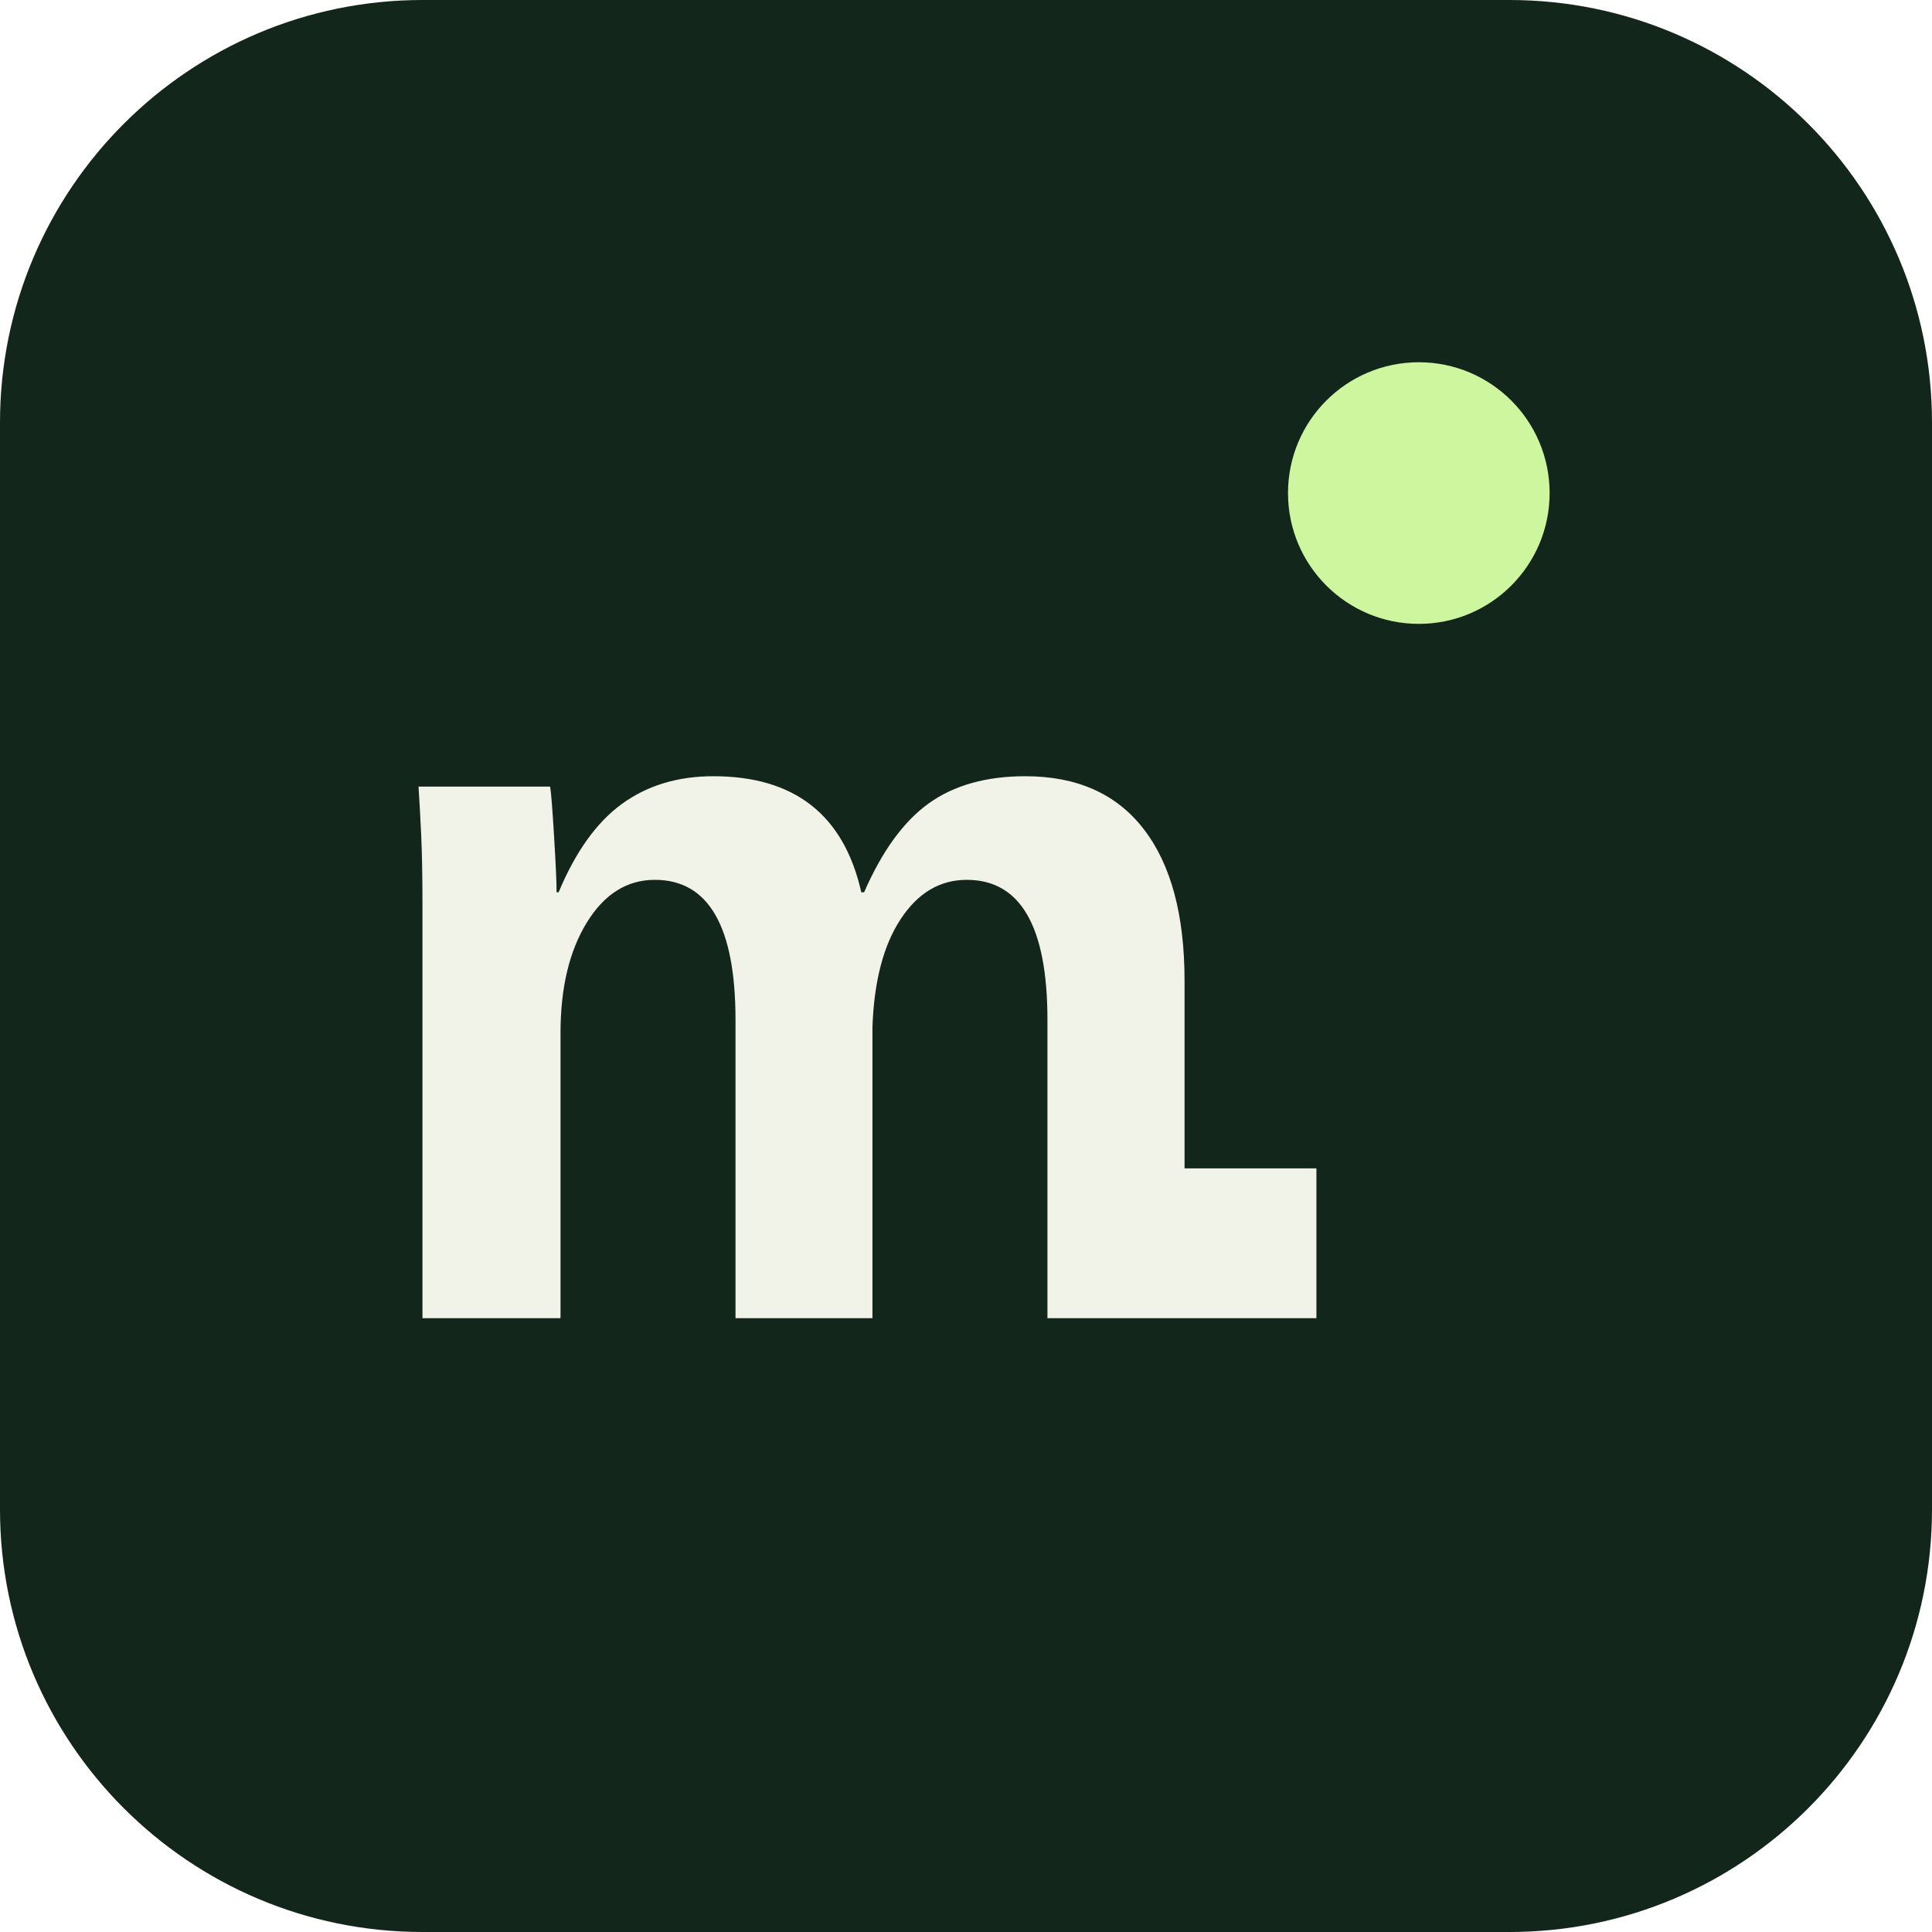
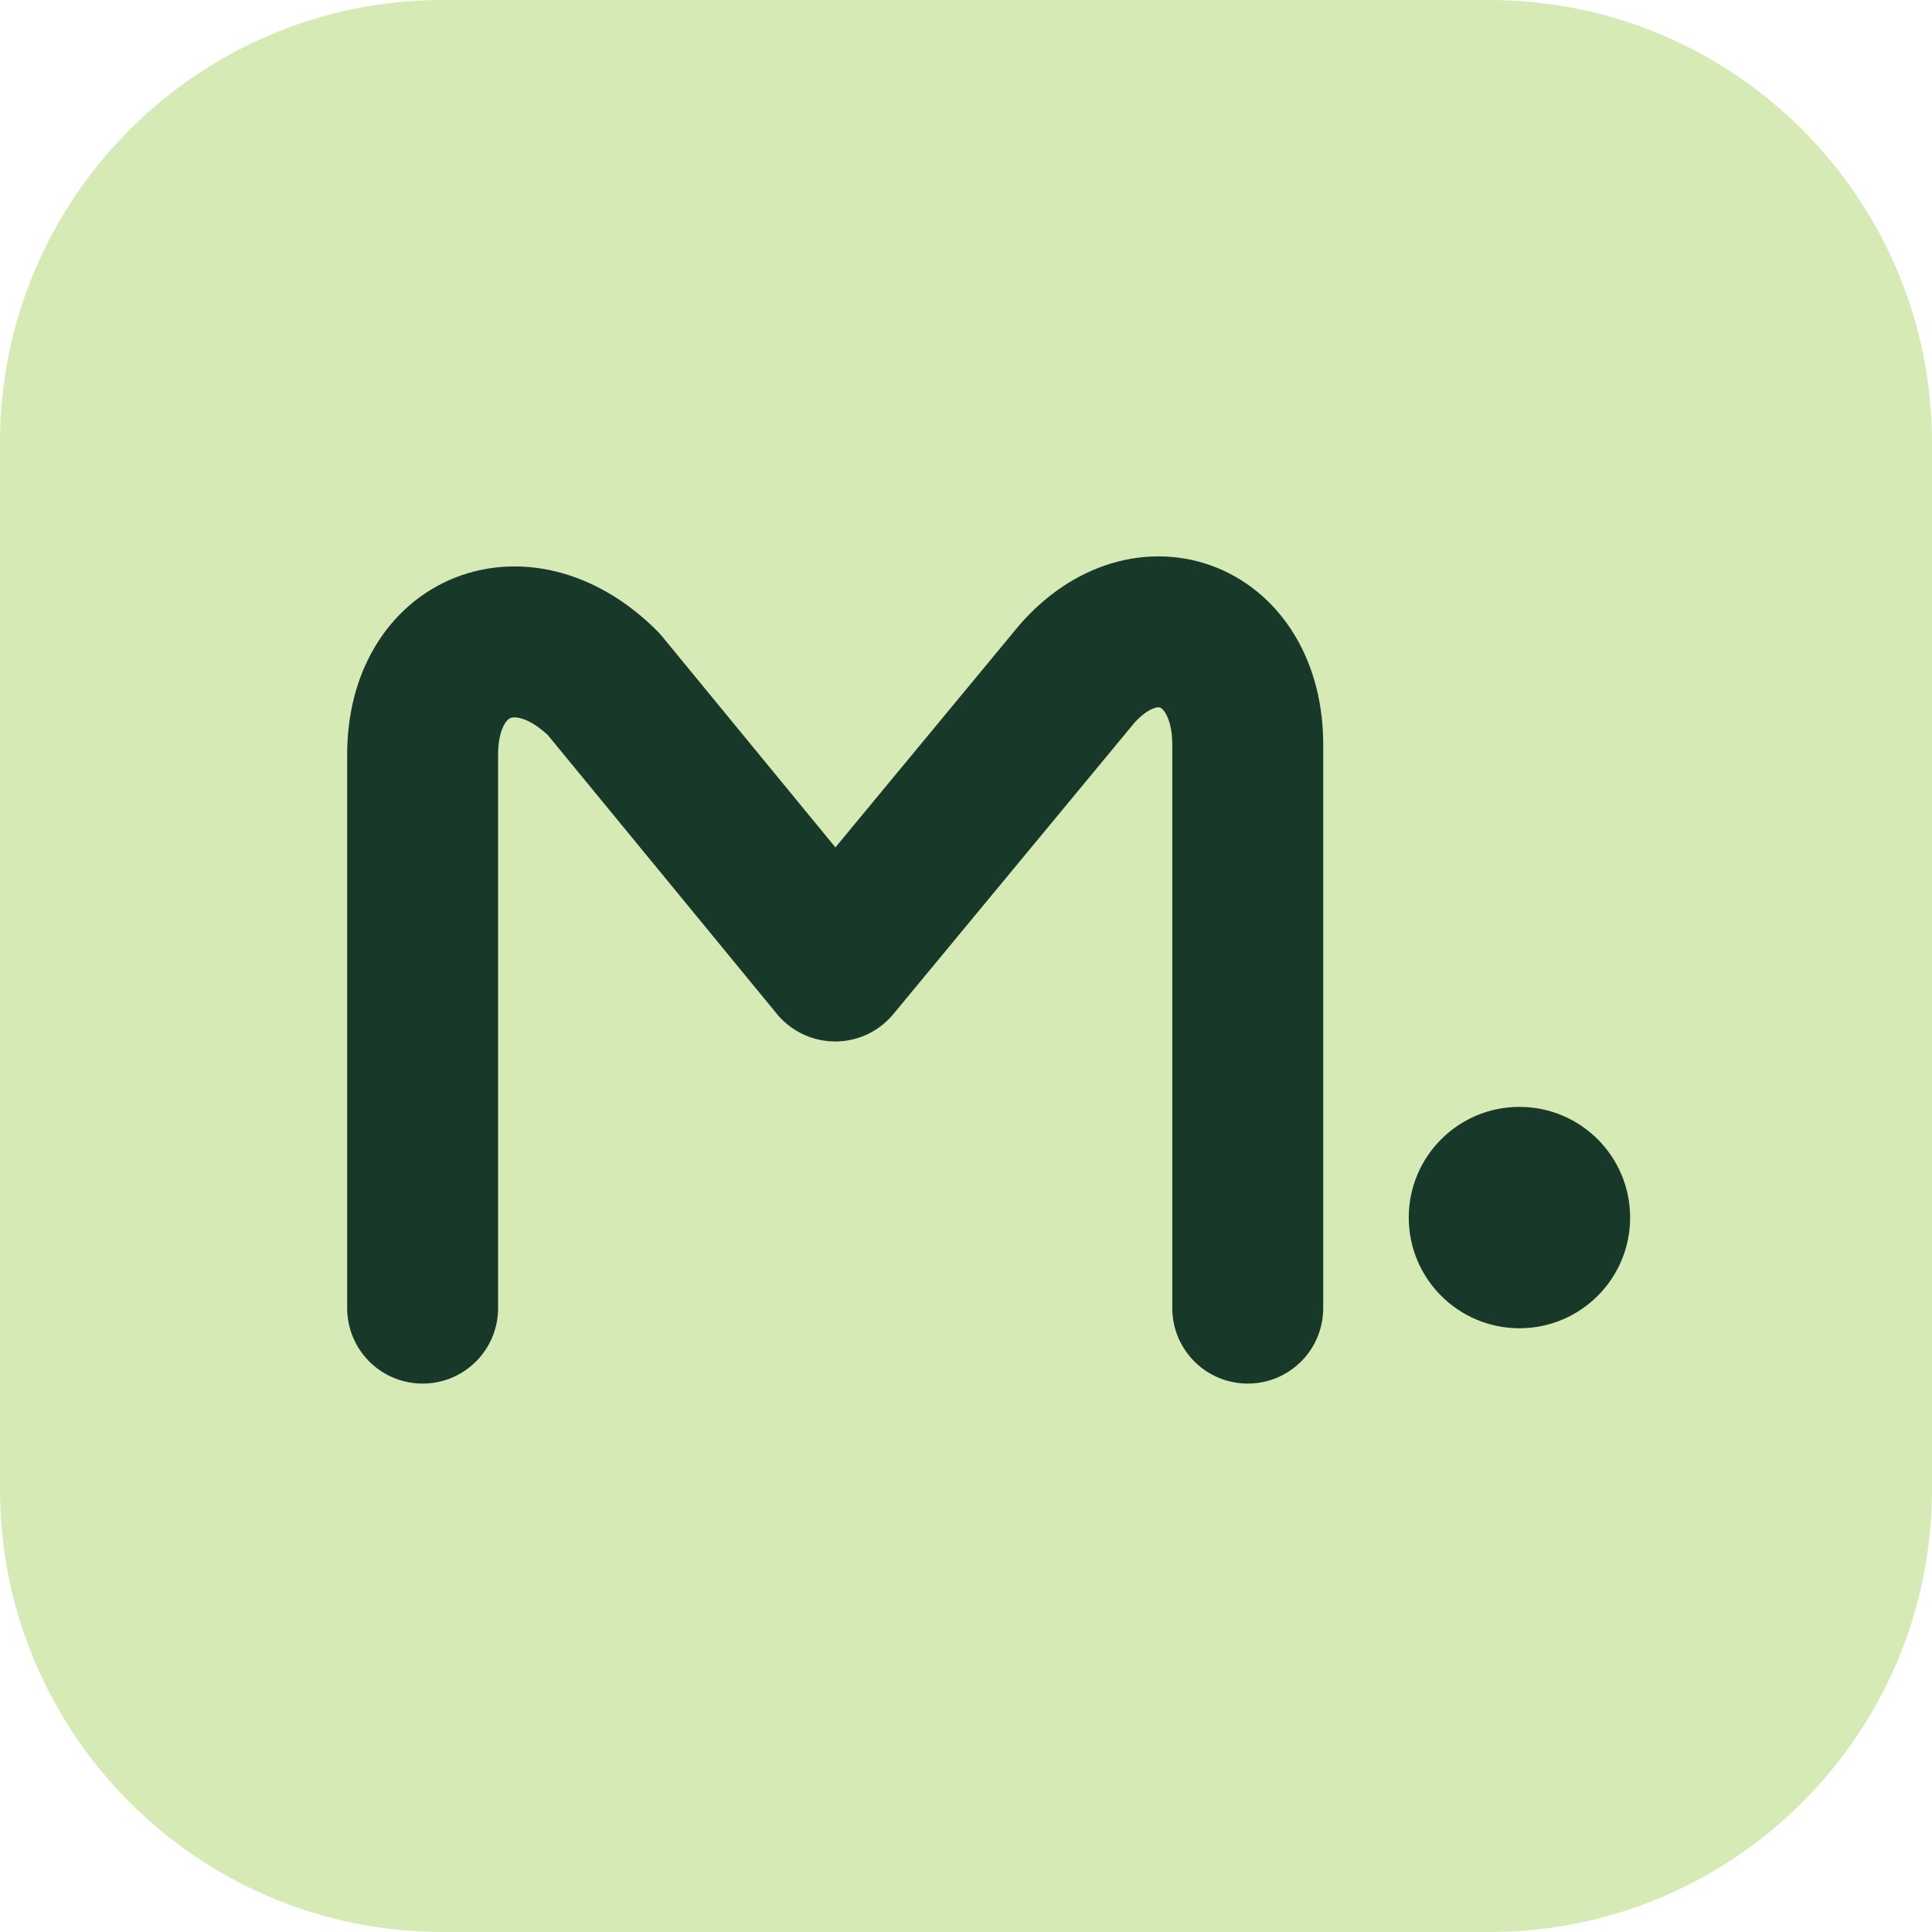
- <svg xmlns="http://www.w3.org/2000/svg" viewBox="0 0 192 192">
-   <rect width="192" height="192" rx="42" fill="#12261b" />
-   <circle cx="141" cy="49" r="13" fill="#cdf69e" />
-   <text x="35" y="131" fill="#f2f3e8" font-family="Arial,sans-serif" font-weight="900" font-size="100" letter-spacing="-14">m.</text>
+ <svg xmlns="http://www.w3.org/2000/svg" width="192" height="192" viewBox="0 0 192 192" role="img" aria-label="Macumbiinha">
+   <rect width="192" height="192" rx="44" fill="#D6EAB5" />
+   <path d="M42 130V75c0-11 10-15 18-7l23 28 24-29c7-8 17-4 17 7v56" fill="none" stroke="#18392A" stroke-width="15" stroke-linecap="round" stroke-linejoin="round" />
+   <circle cx="151" cy="121" r="11" fill="#18392A" />
</svg>
